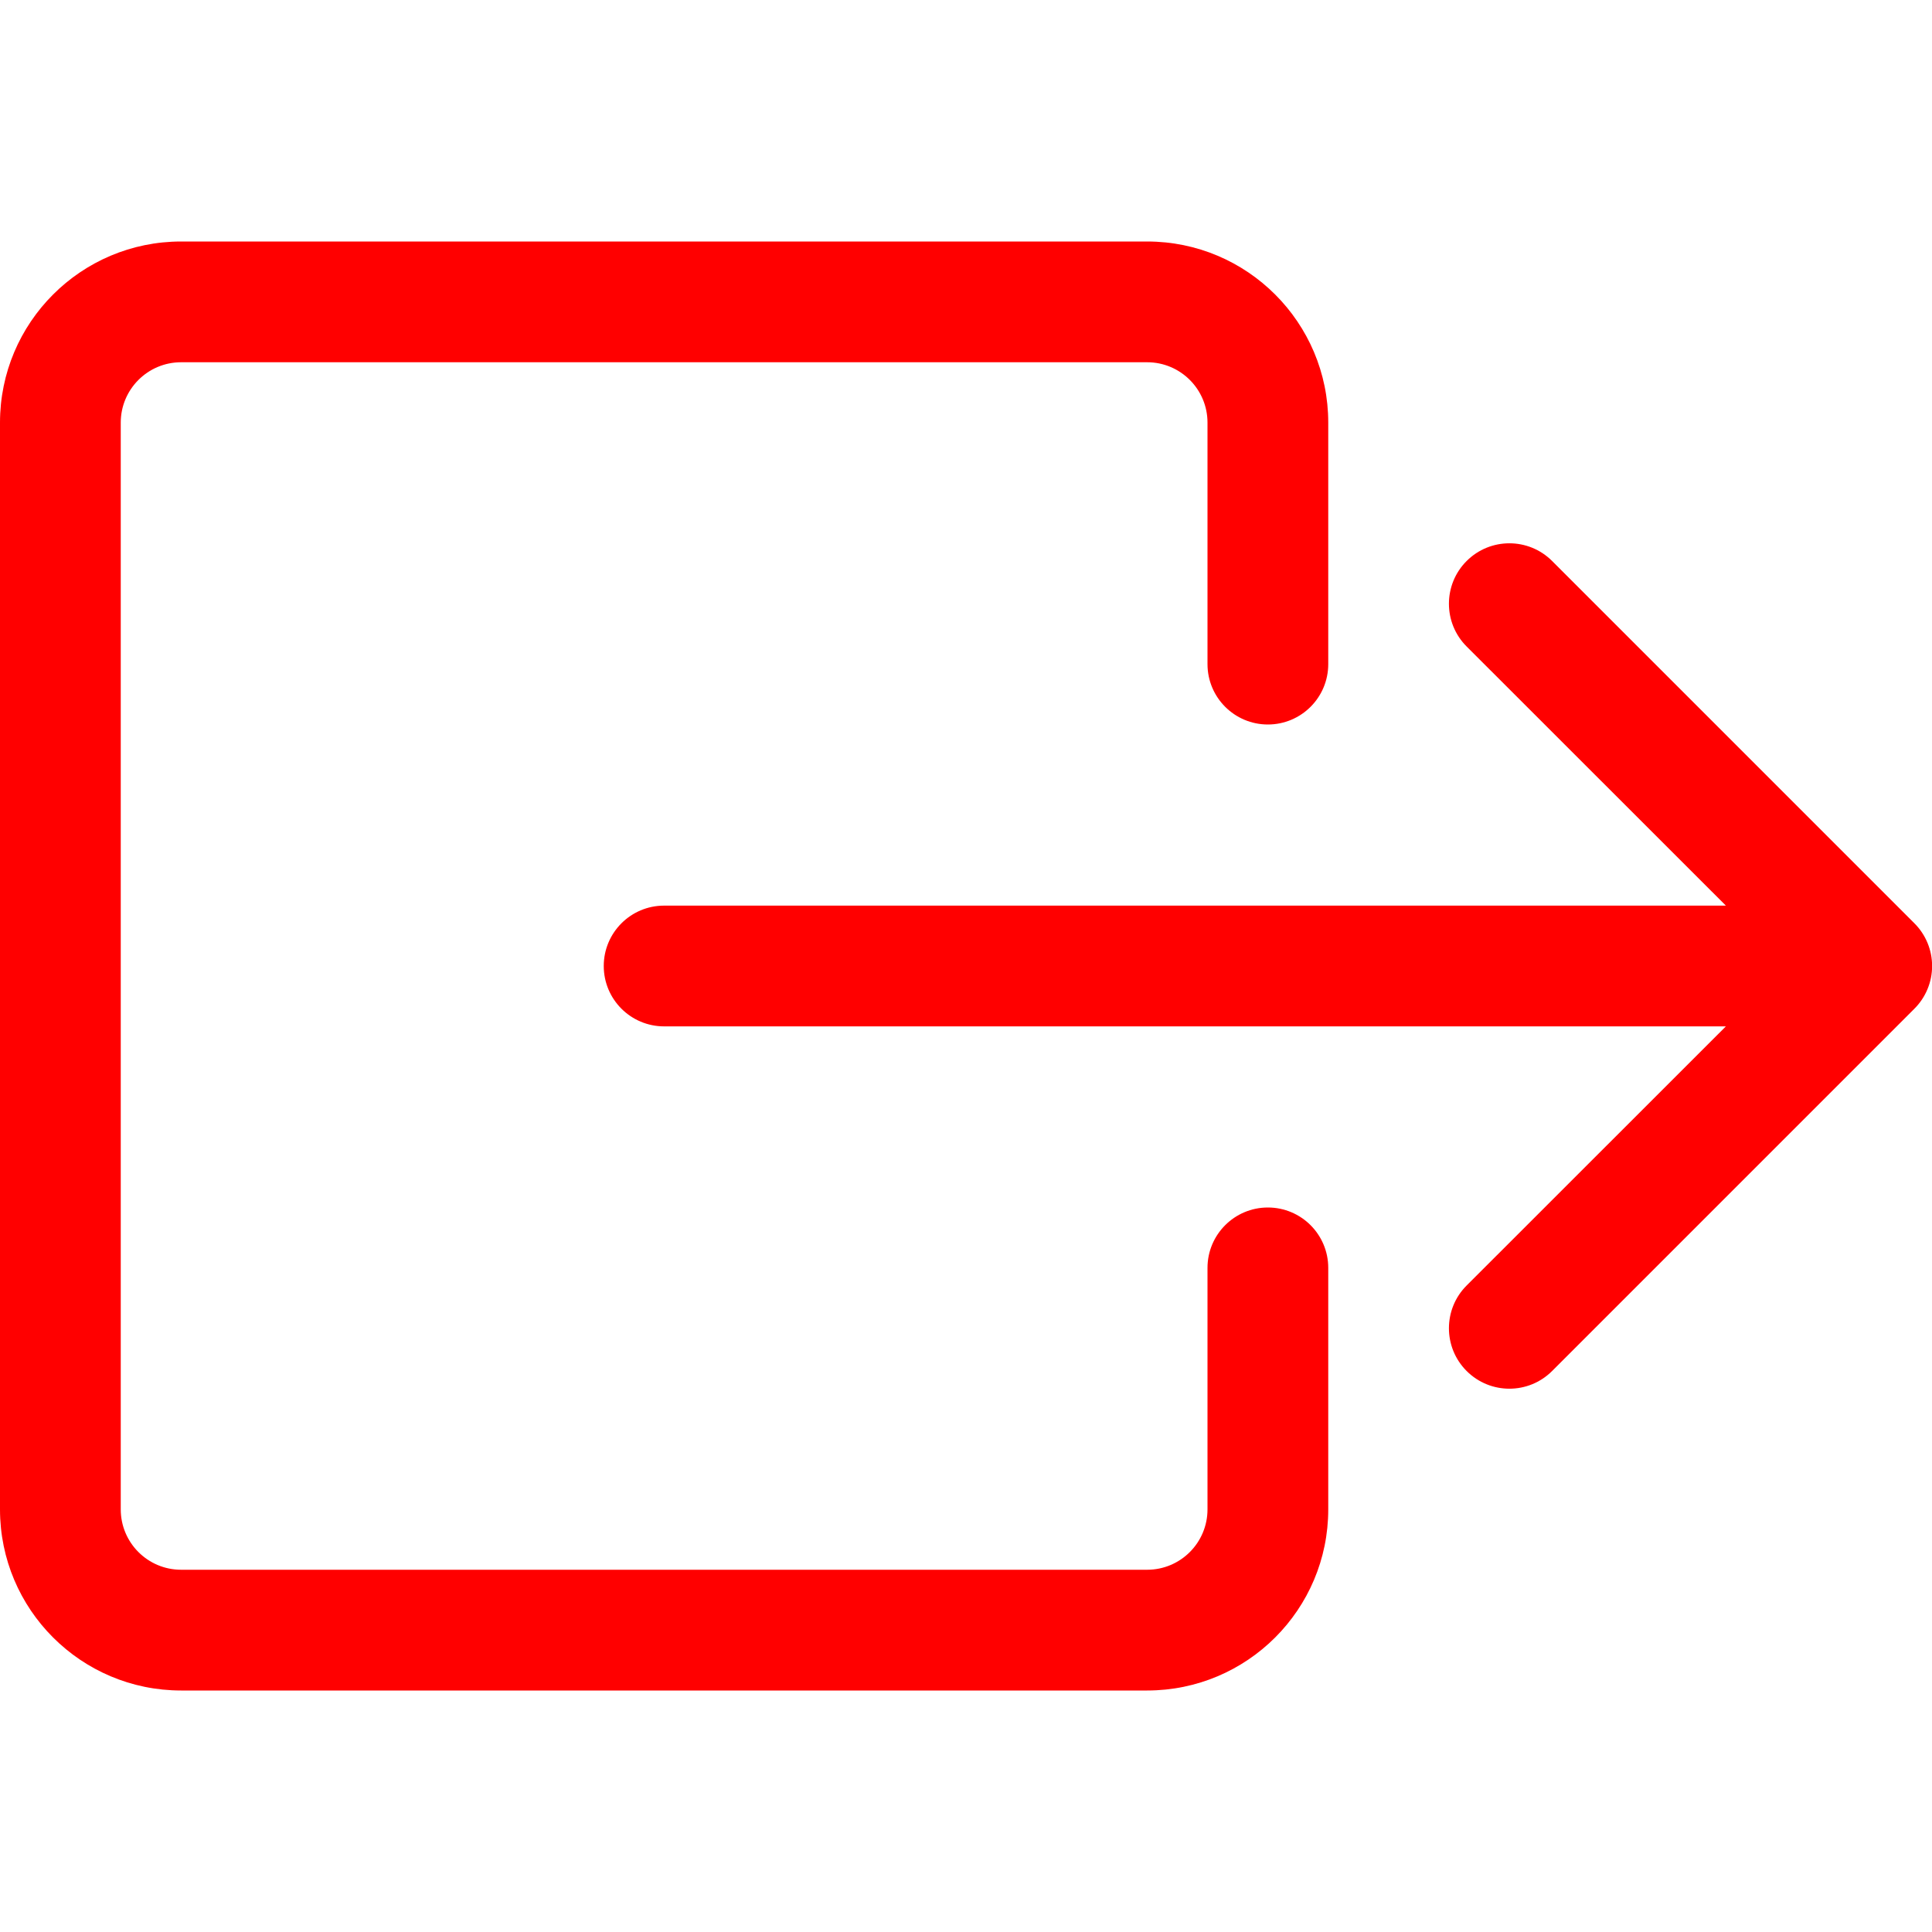
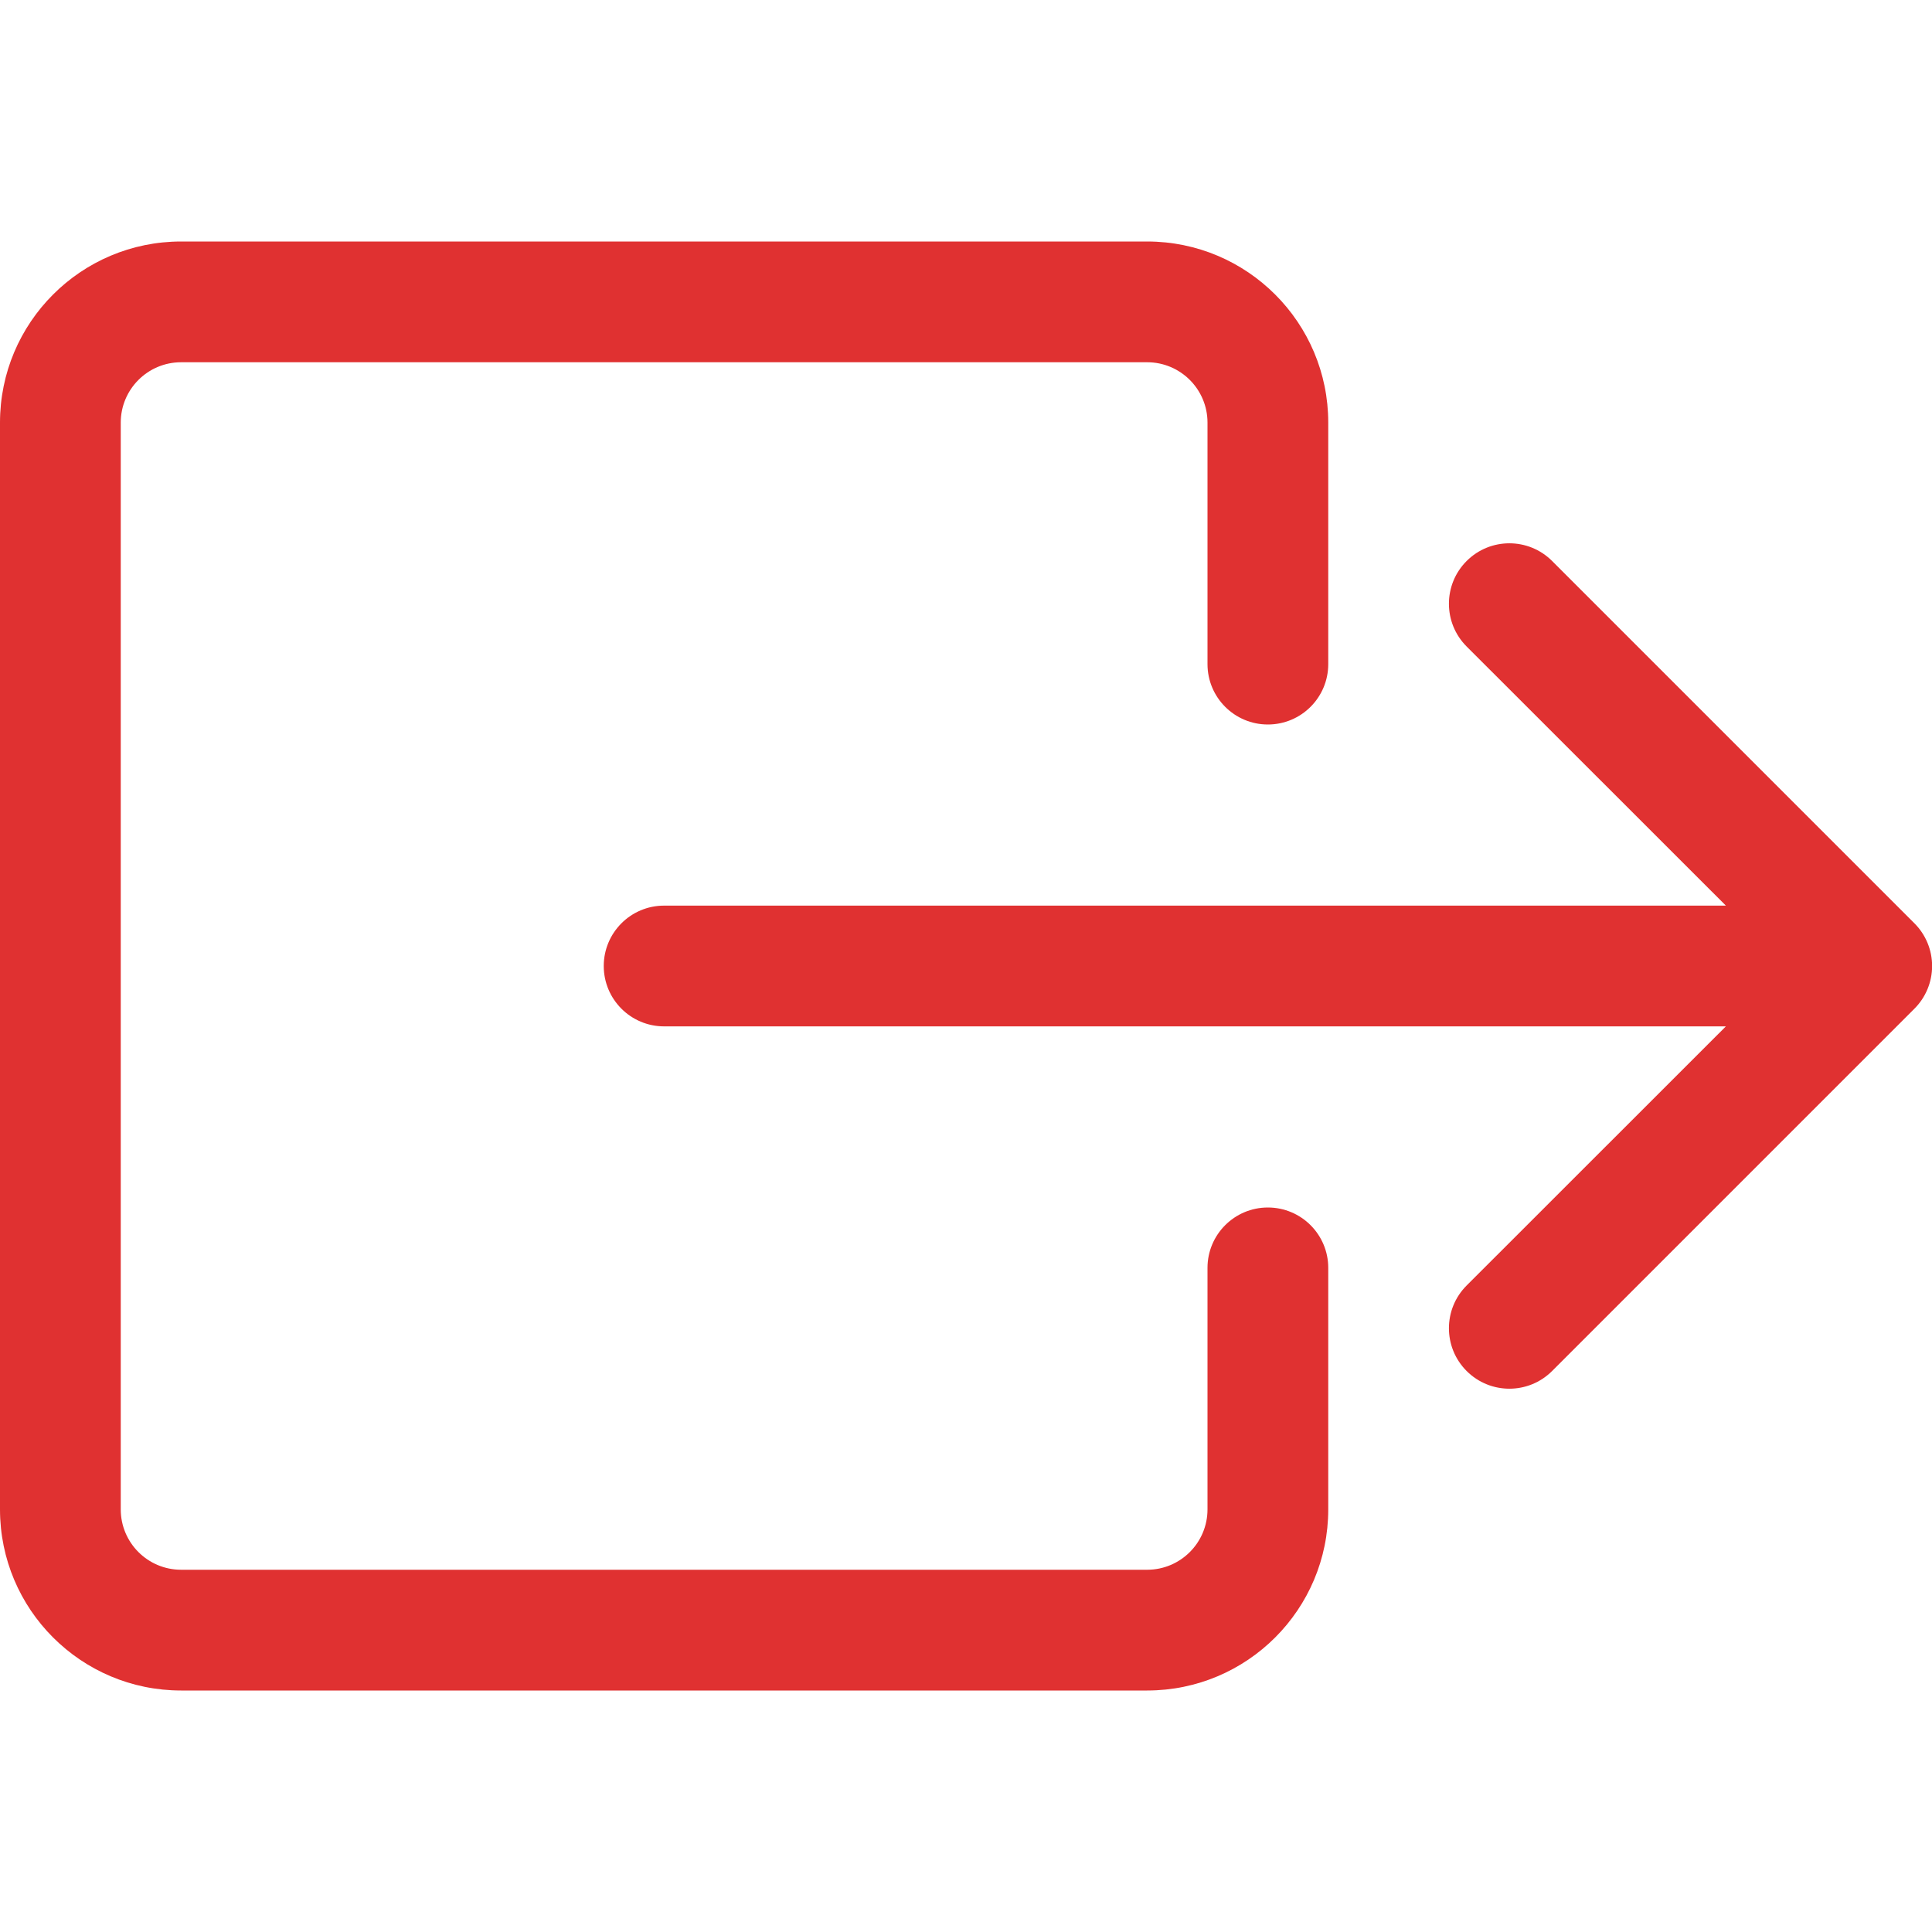
- <svg xmlns="http://www.w3.org/2000/svg" width="16" height="16" fill="red" class="bi bi-box-arrow-right" viewBox="0 0 16 16">
+ <svg xmlns="http://www.w3.org/2000/svg" width="16" height="16" fill="rgba(224,49,49)" class="bi bi-box-arrow-right" viewBox="0 0 16 16">
  <path fill-rule="evenodd" d="M10 12.5a.5.5 0 0 1-.5.5h-8a.5.5 0 0 1-.5-.5v-9a.5.5 0 0 1 .5-.5h8a.5.5 0 0 1 .5.5v2a.5.5 0 0 0 1 0v-2A1.5 1.5 0 0 0 9.5 2h-8A1.5 1.5 0 0 0 0 3.5v9A1.5 1.5 0 0 0 1.5 14h8a1.5 1.5 0 0 0 1.5-1.5v-2a.5.5 0 0 0-1 0v2z" />
  <path fill-rule="evenodd" d="M15.854 8.354a.5.5 0 0 0 0-.708l-3-3a.5.5 0 0 0-.708.708L14.293 7.5H5.5a.5.5 0 0 0 0 1h8.793l-2.147 2.146a.5.5 0 0 0 .708.708l3-3z" />
</svg>
